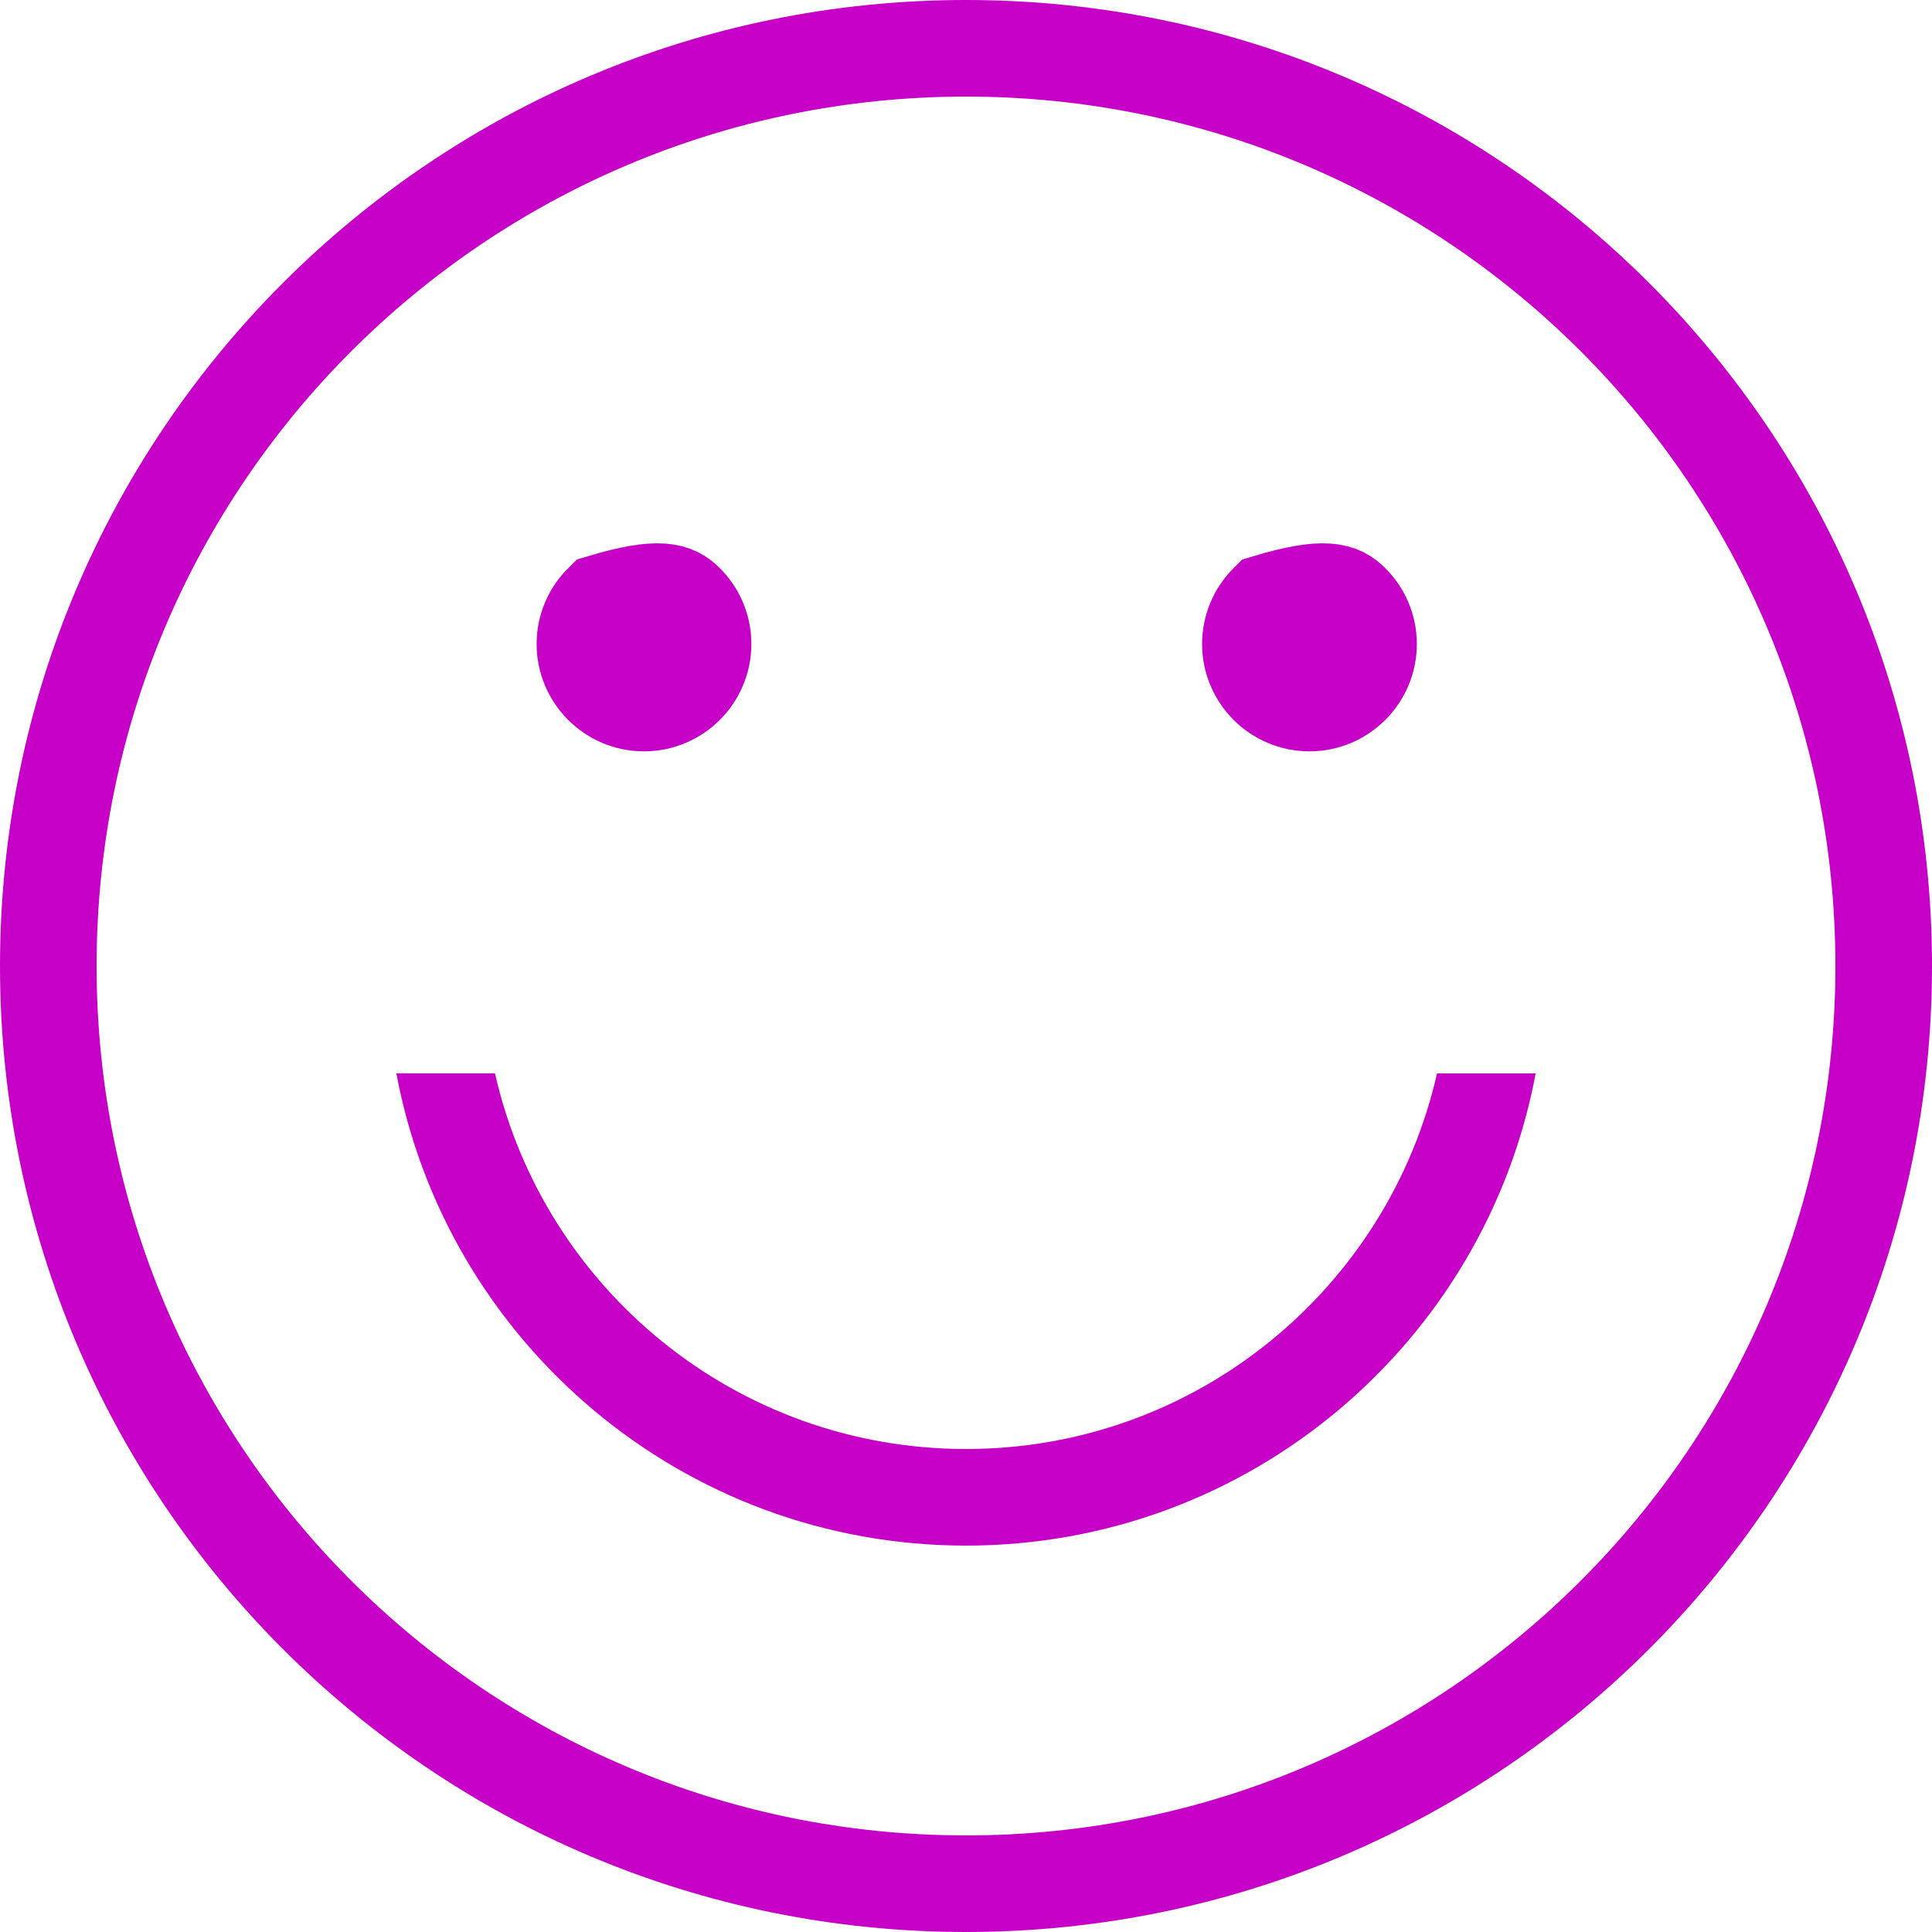
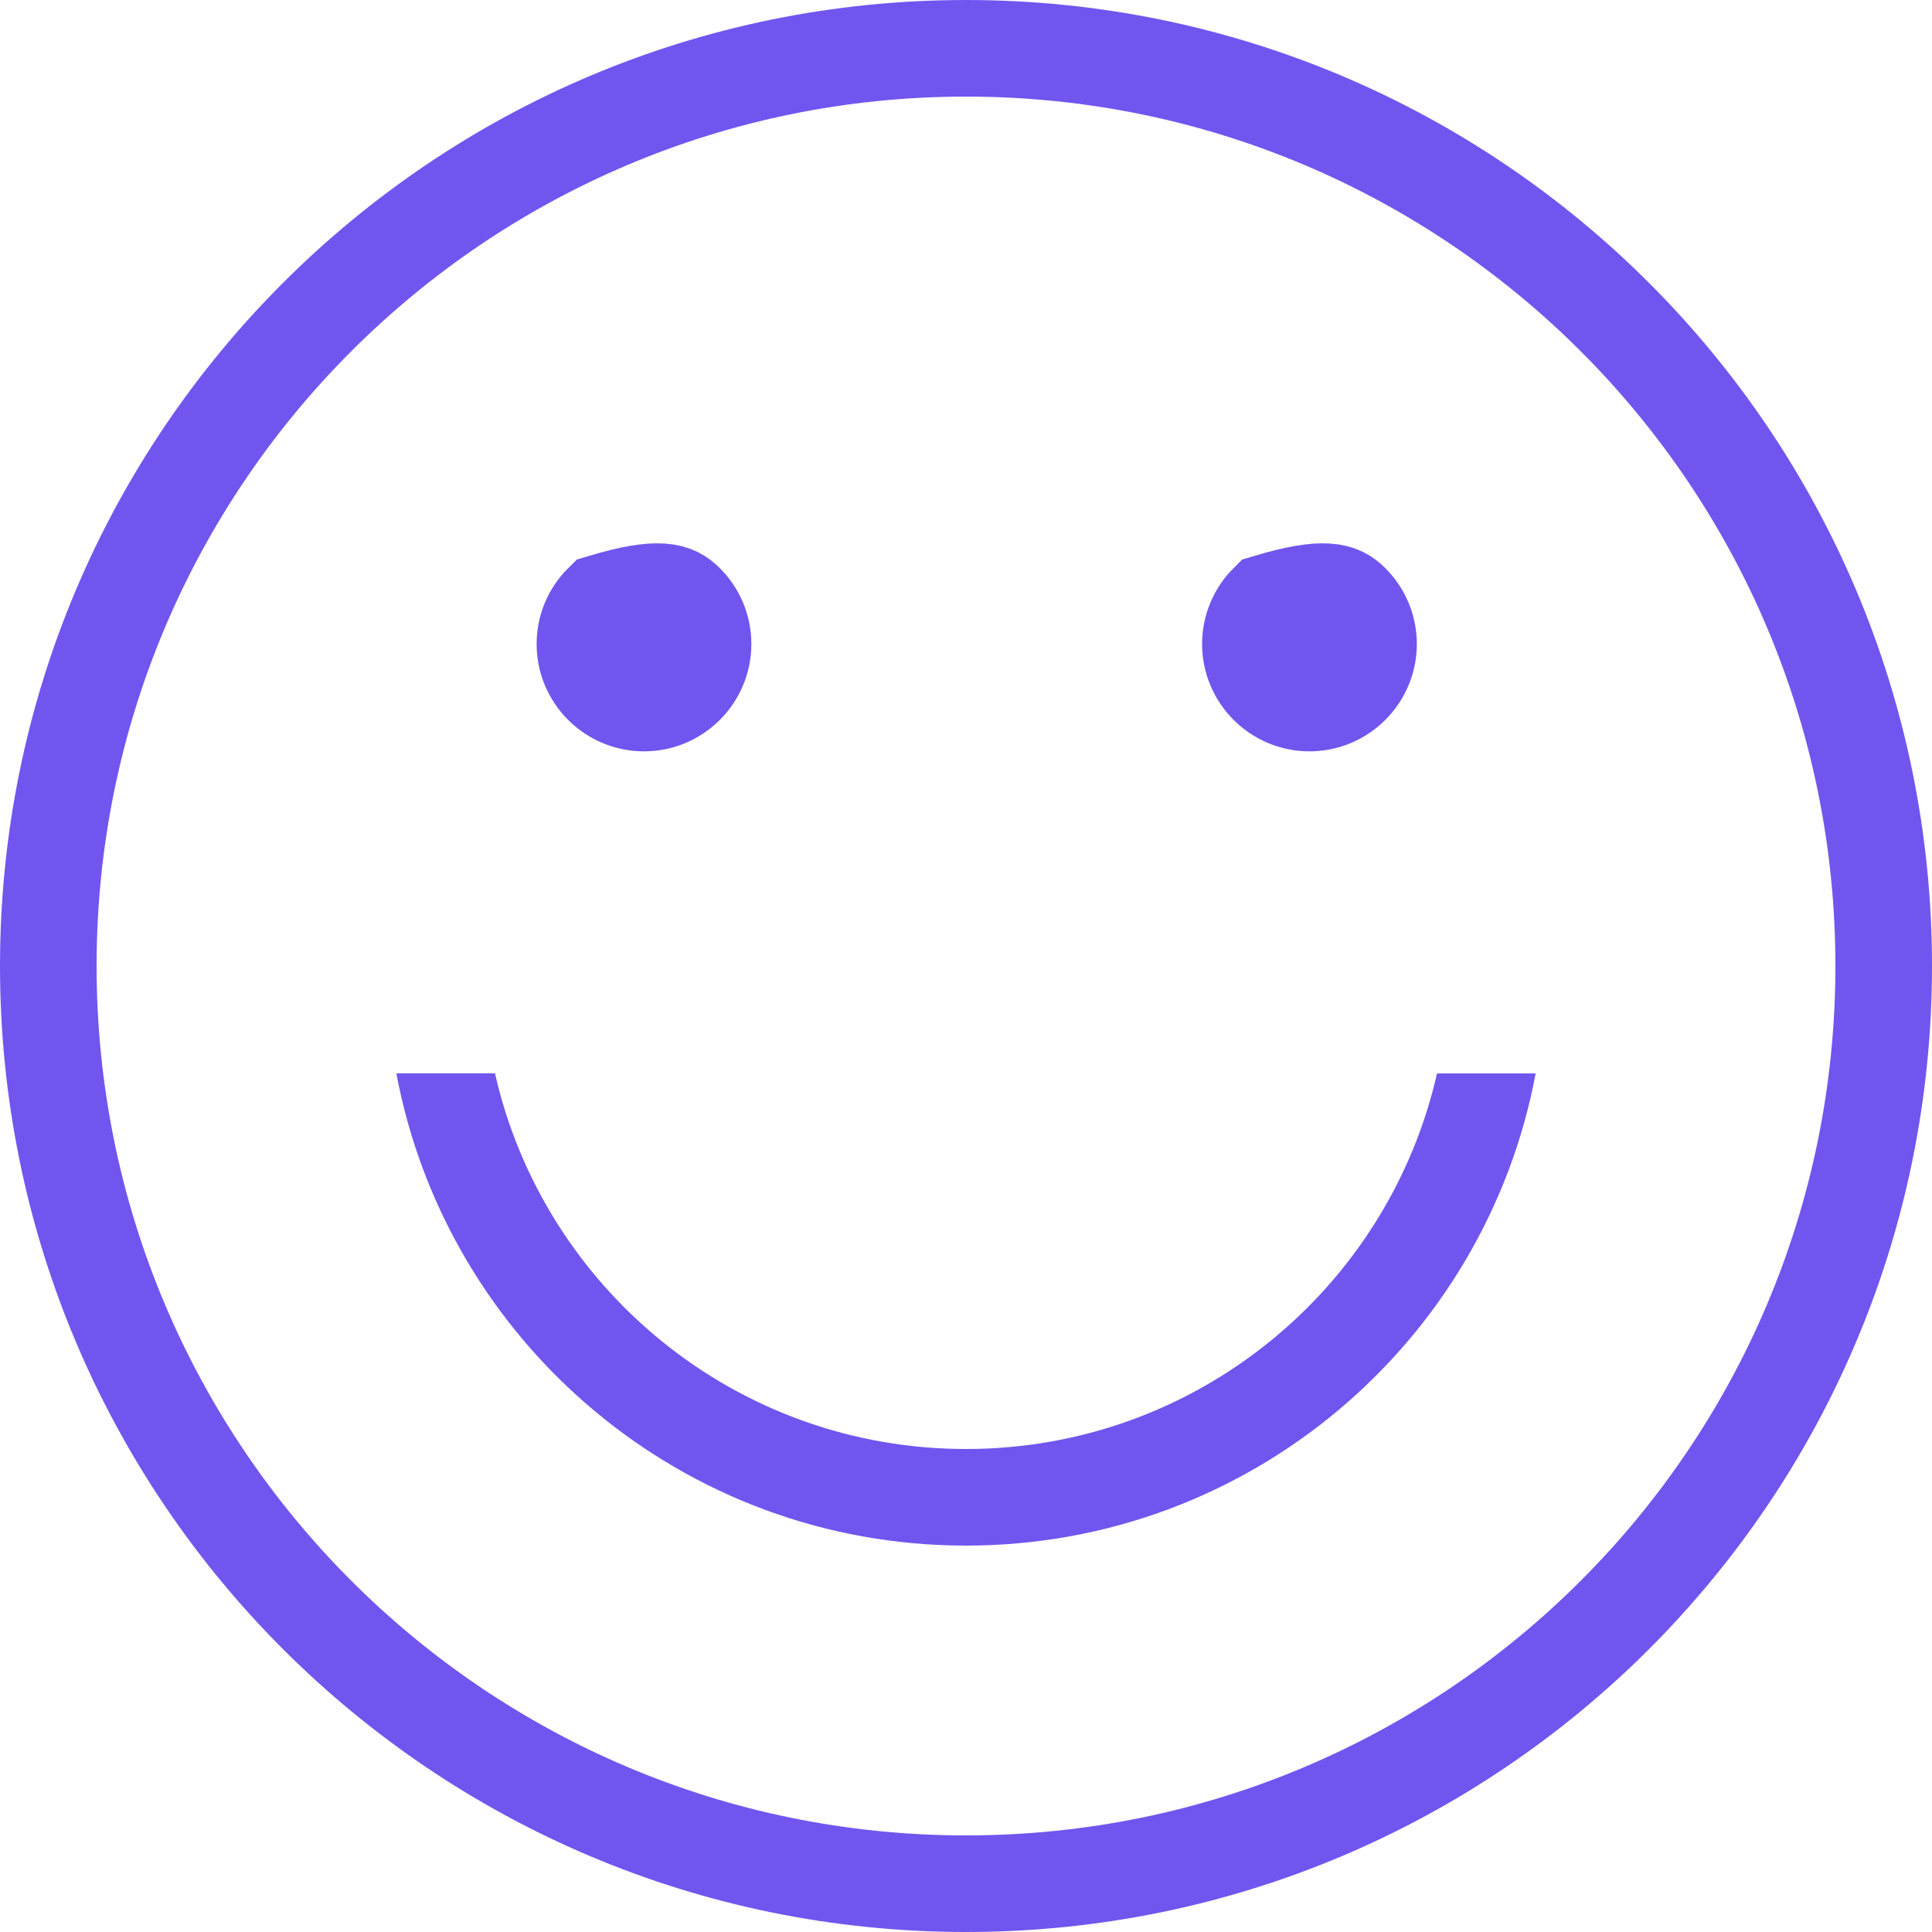
<svg xmlns="http://www.w3.org/2000/svg" width="20" height="20" viewBox="0 0 20 20">
  <g fill="none" fill-rule="evenodd">
-     <g fill="#C700C7">
+     <g fill="#7255ee">
      <path d="M10 0c5.523 0 10 4.477 10 10s-4.477 10-10 10S0 15.523 0 10 4.477 0 10 0zm0 1c-4.97 0-9 4.03-9 9s4.03 9 9 9 9-4.03 9-9-4.03-9-9-9z" />
-       <path stroke="#C700C7" d="M6.235 6.235c-.111.11-.18.263-.18.432 0 .168.069.321.18.432.11.11.263.179.432.179.168 0 .321-.069.432-.18.11-.11.179-.263.179-.431 0-.17-.069-.322-.18-.432-.11-.111-.263-.18-.863 0zm6.888 0c-.11.11-.179.263-.179.432 0 .168.069.321.18.432.11.11.263.179.432.179.168 0 .321-.069.432-.18.11-.11.179-.263.179-.431 0-.17-.069-.322-.18-.432-.11-.111-.263-.18-.864 0z" />
+       <path stroke="#7255ee" d="M6.235 6.235c-.111.11-.18.263-.18.432 0 .168.069.321.18.432.11.11.263.179.432.179.168 0 .321-.069.432-.18.11-.11.179-.263.179-.431 0-.17-.069-.322-.18-.432-.11-.111-.263-.18-.863 0zm6.888 0c-.11.11-.179.263-.179.432 0 .168.069.321.18.432.11.11.263.179.432.179.168 0 .321-.069.432-.18.11-.11.179-.263.179-.431 0-.17-.069-.322-.18-.432-.11-.111-.263-.18-.864 0z" />
      <path d="M10 16c-2.934 0-5.376-2.106-5.897-4.889h1.021C5.629 13.339 7.621 15 10 15c2.38 0 4.37-1.662 4.876-3.888h1.021C15.377 13.893 12.934 16 10 16z" />
    </g>
  </g>
</svg>
